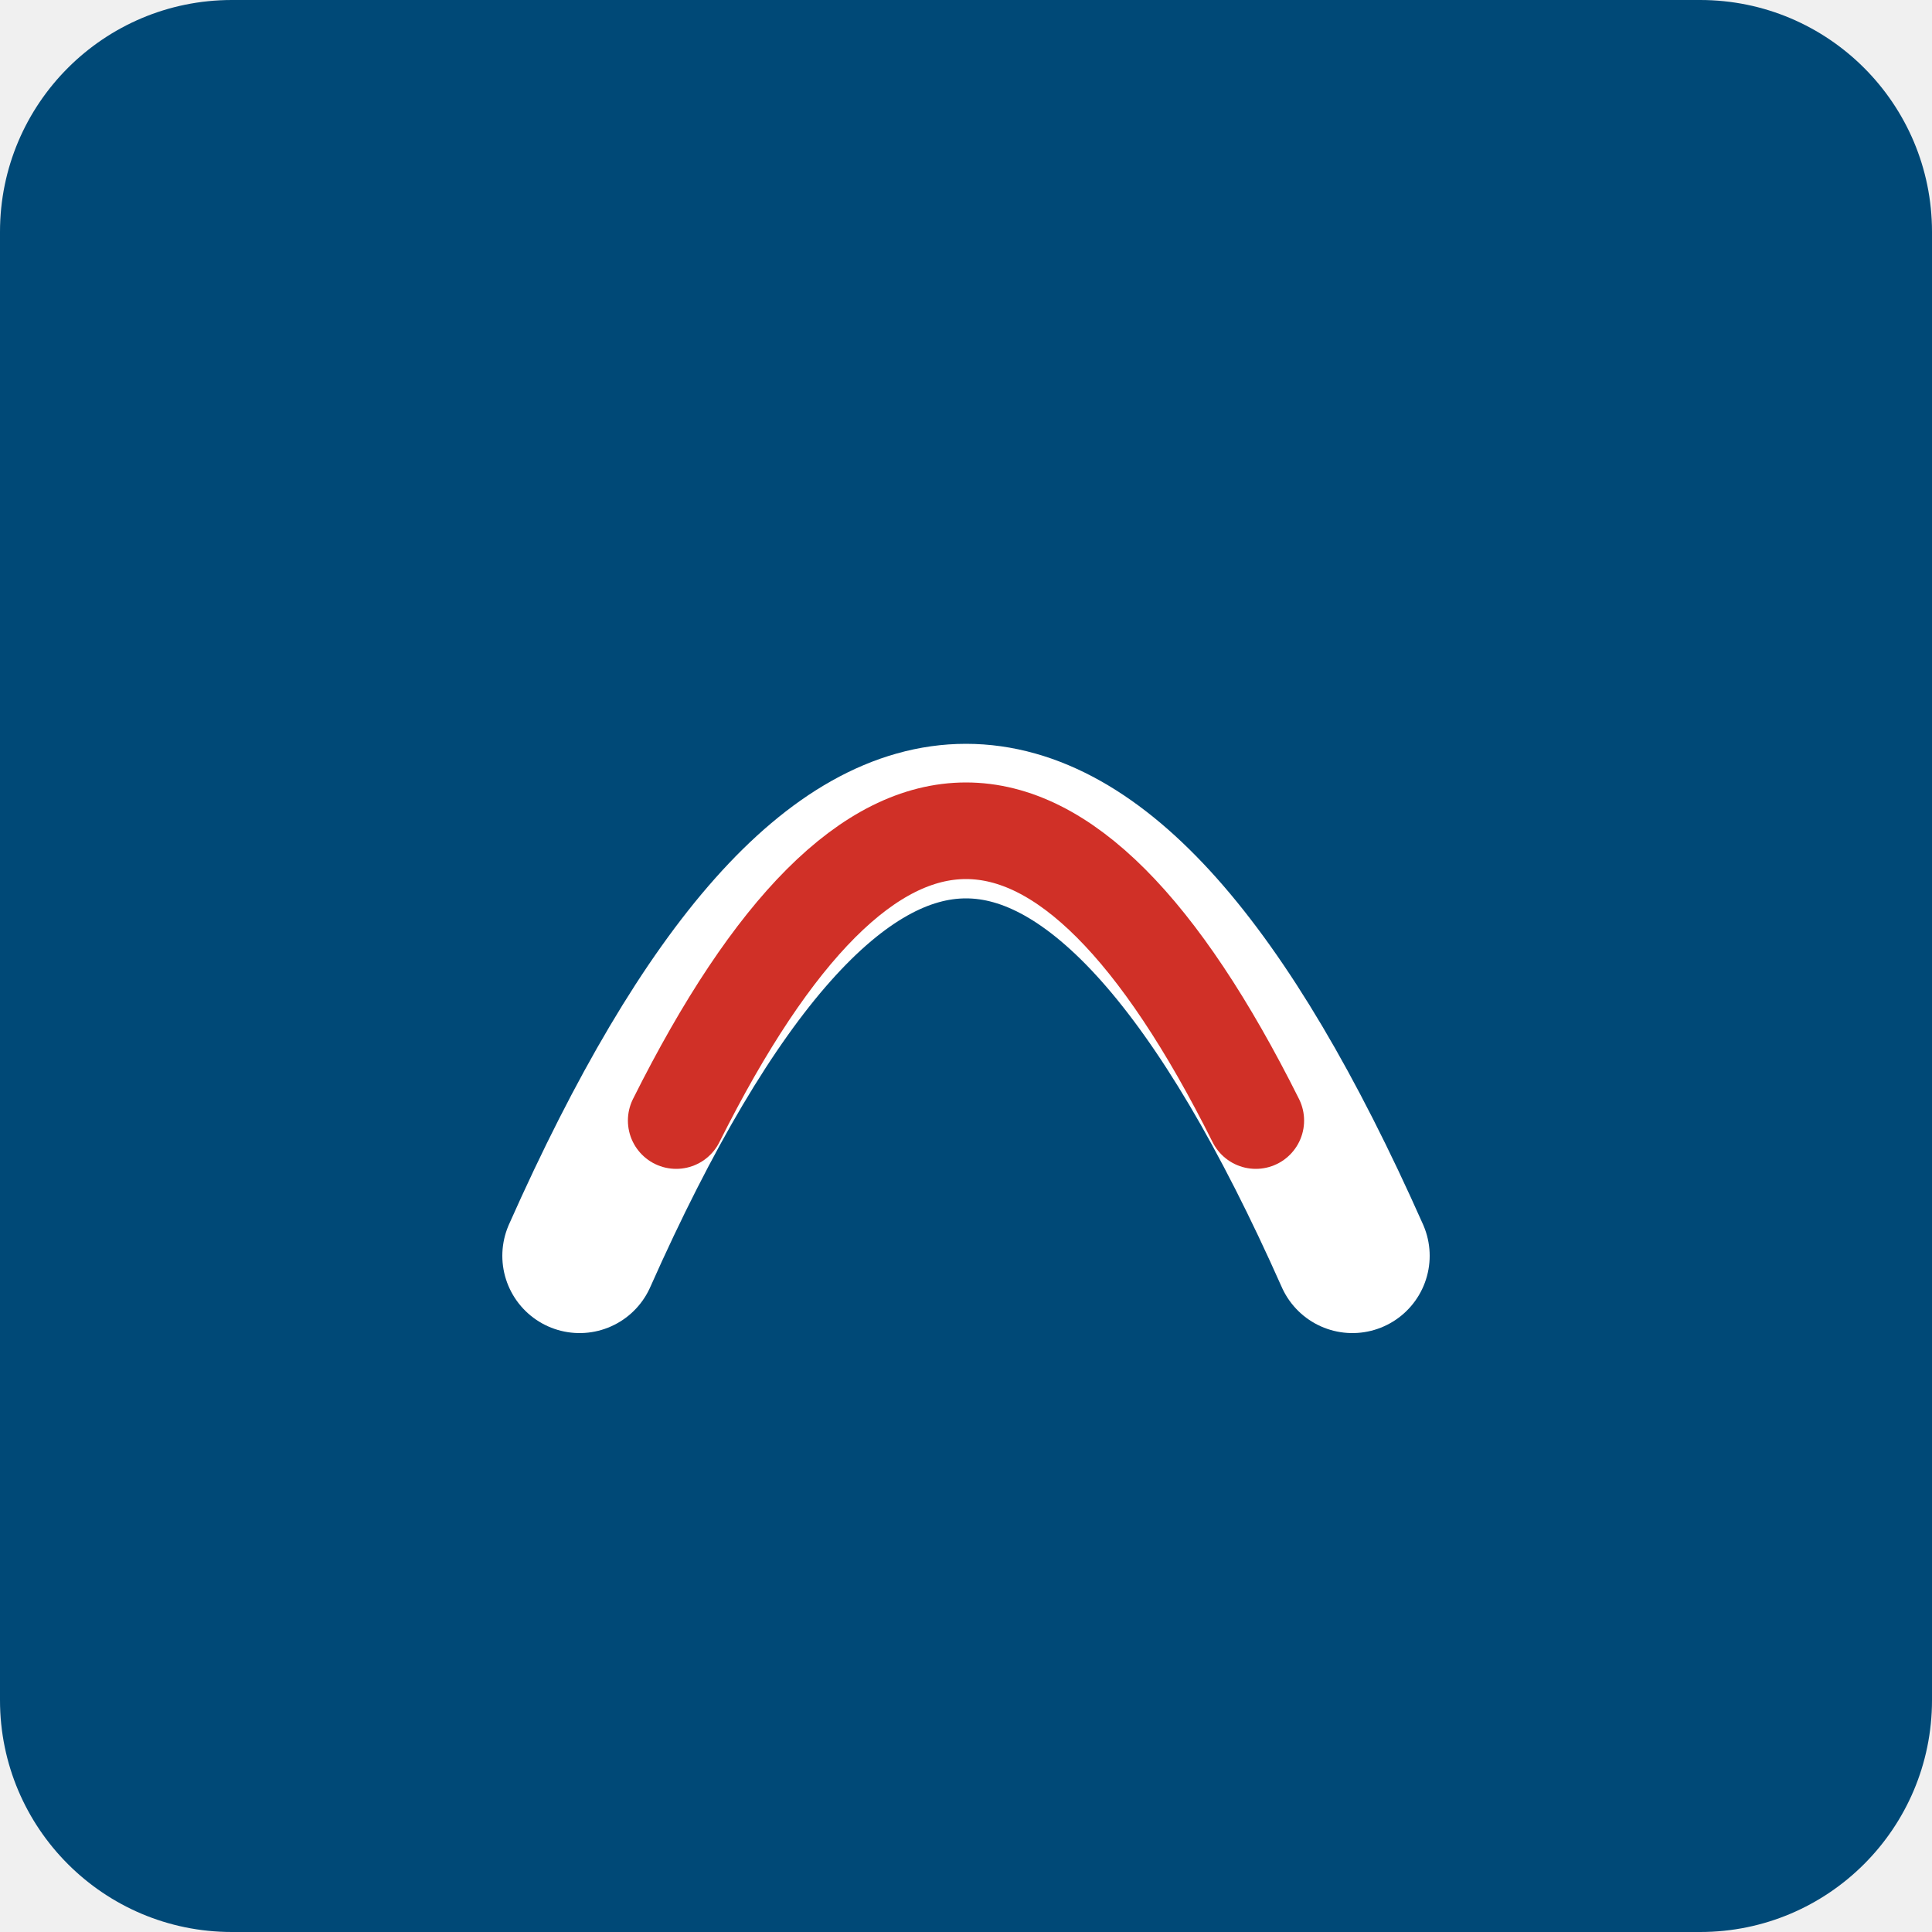
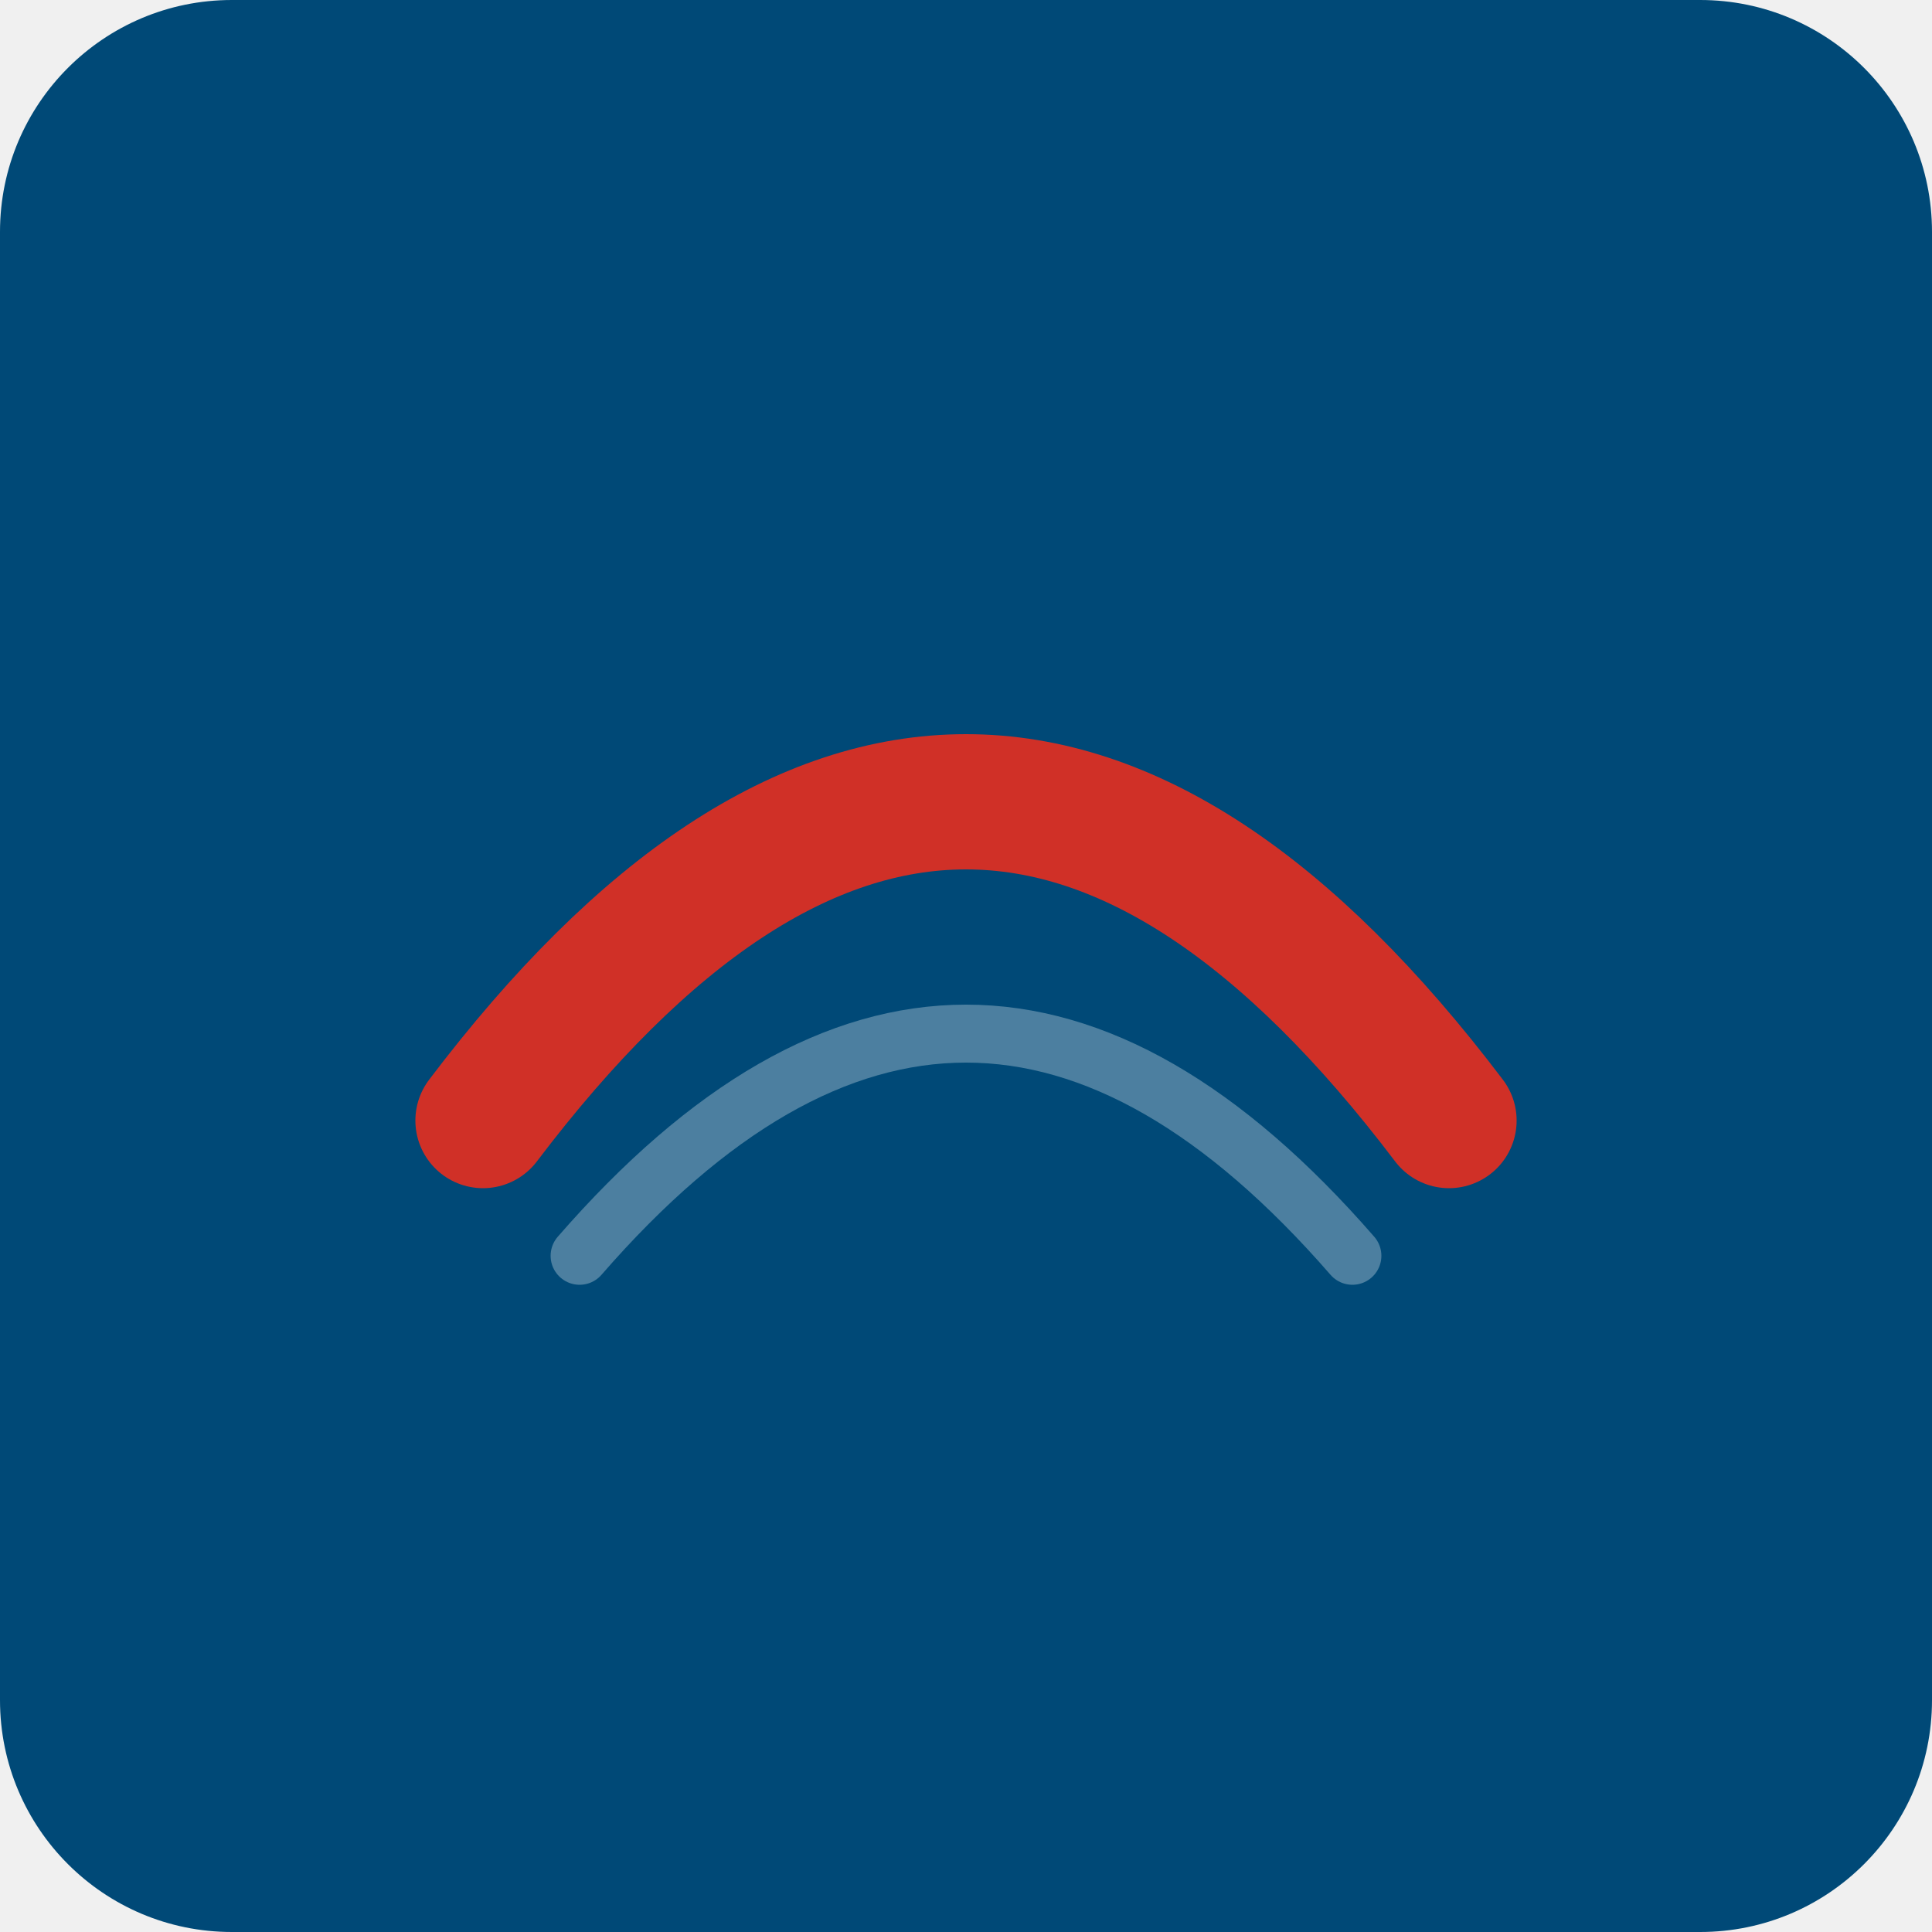
<svg xmlns="http://www.w3.org/2000/svg" viewBox="0 0 100 100">
  <rect width="100" height="100" rx="12" fill="#004977" />
-   <path d="M30 65 Q50 20 70 65" fill="none" stroke="white" stroke-width="8" stroke-linecap="round" />
-   <path d="M35 58 Q50 28 65 58" fill="none" stroke="#d03027" stroke-width="5" stroke-linecap="round" />
+   <path d="M25 58 Q50 25 75 58" fill="none" stroke="#d03027" stroke-width="7" stroke-linecap="round" />
+   <path d="M30 65 Q50 42 70 65" fill="none" stroke="rgba(255,255,255,0.3)" stroke-width="3" stroke-linecap="round" />
</svg>
